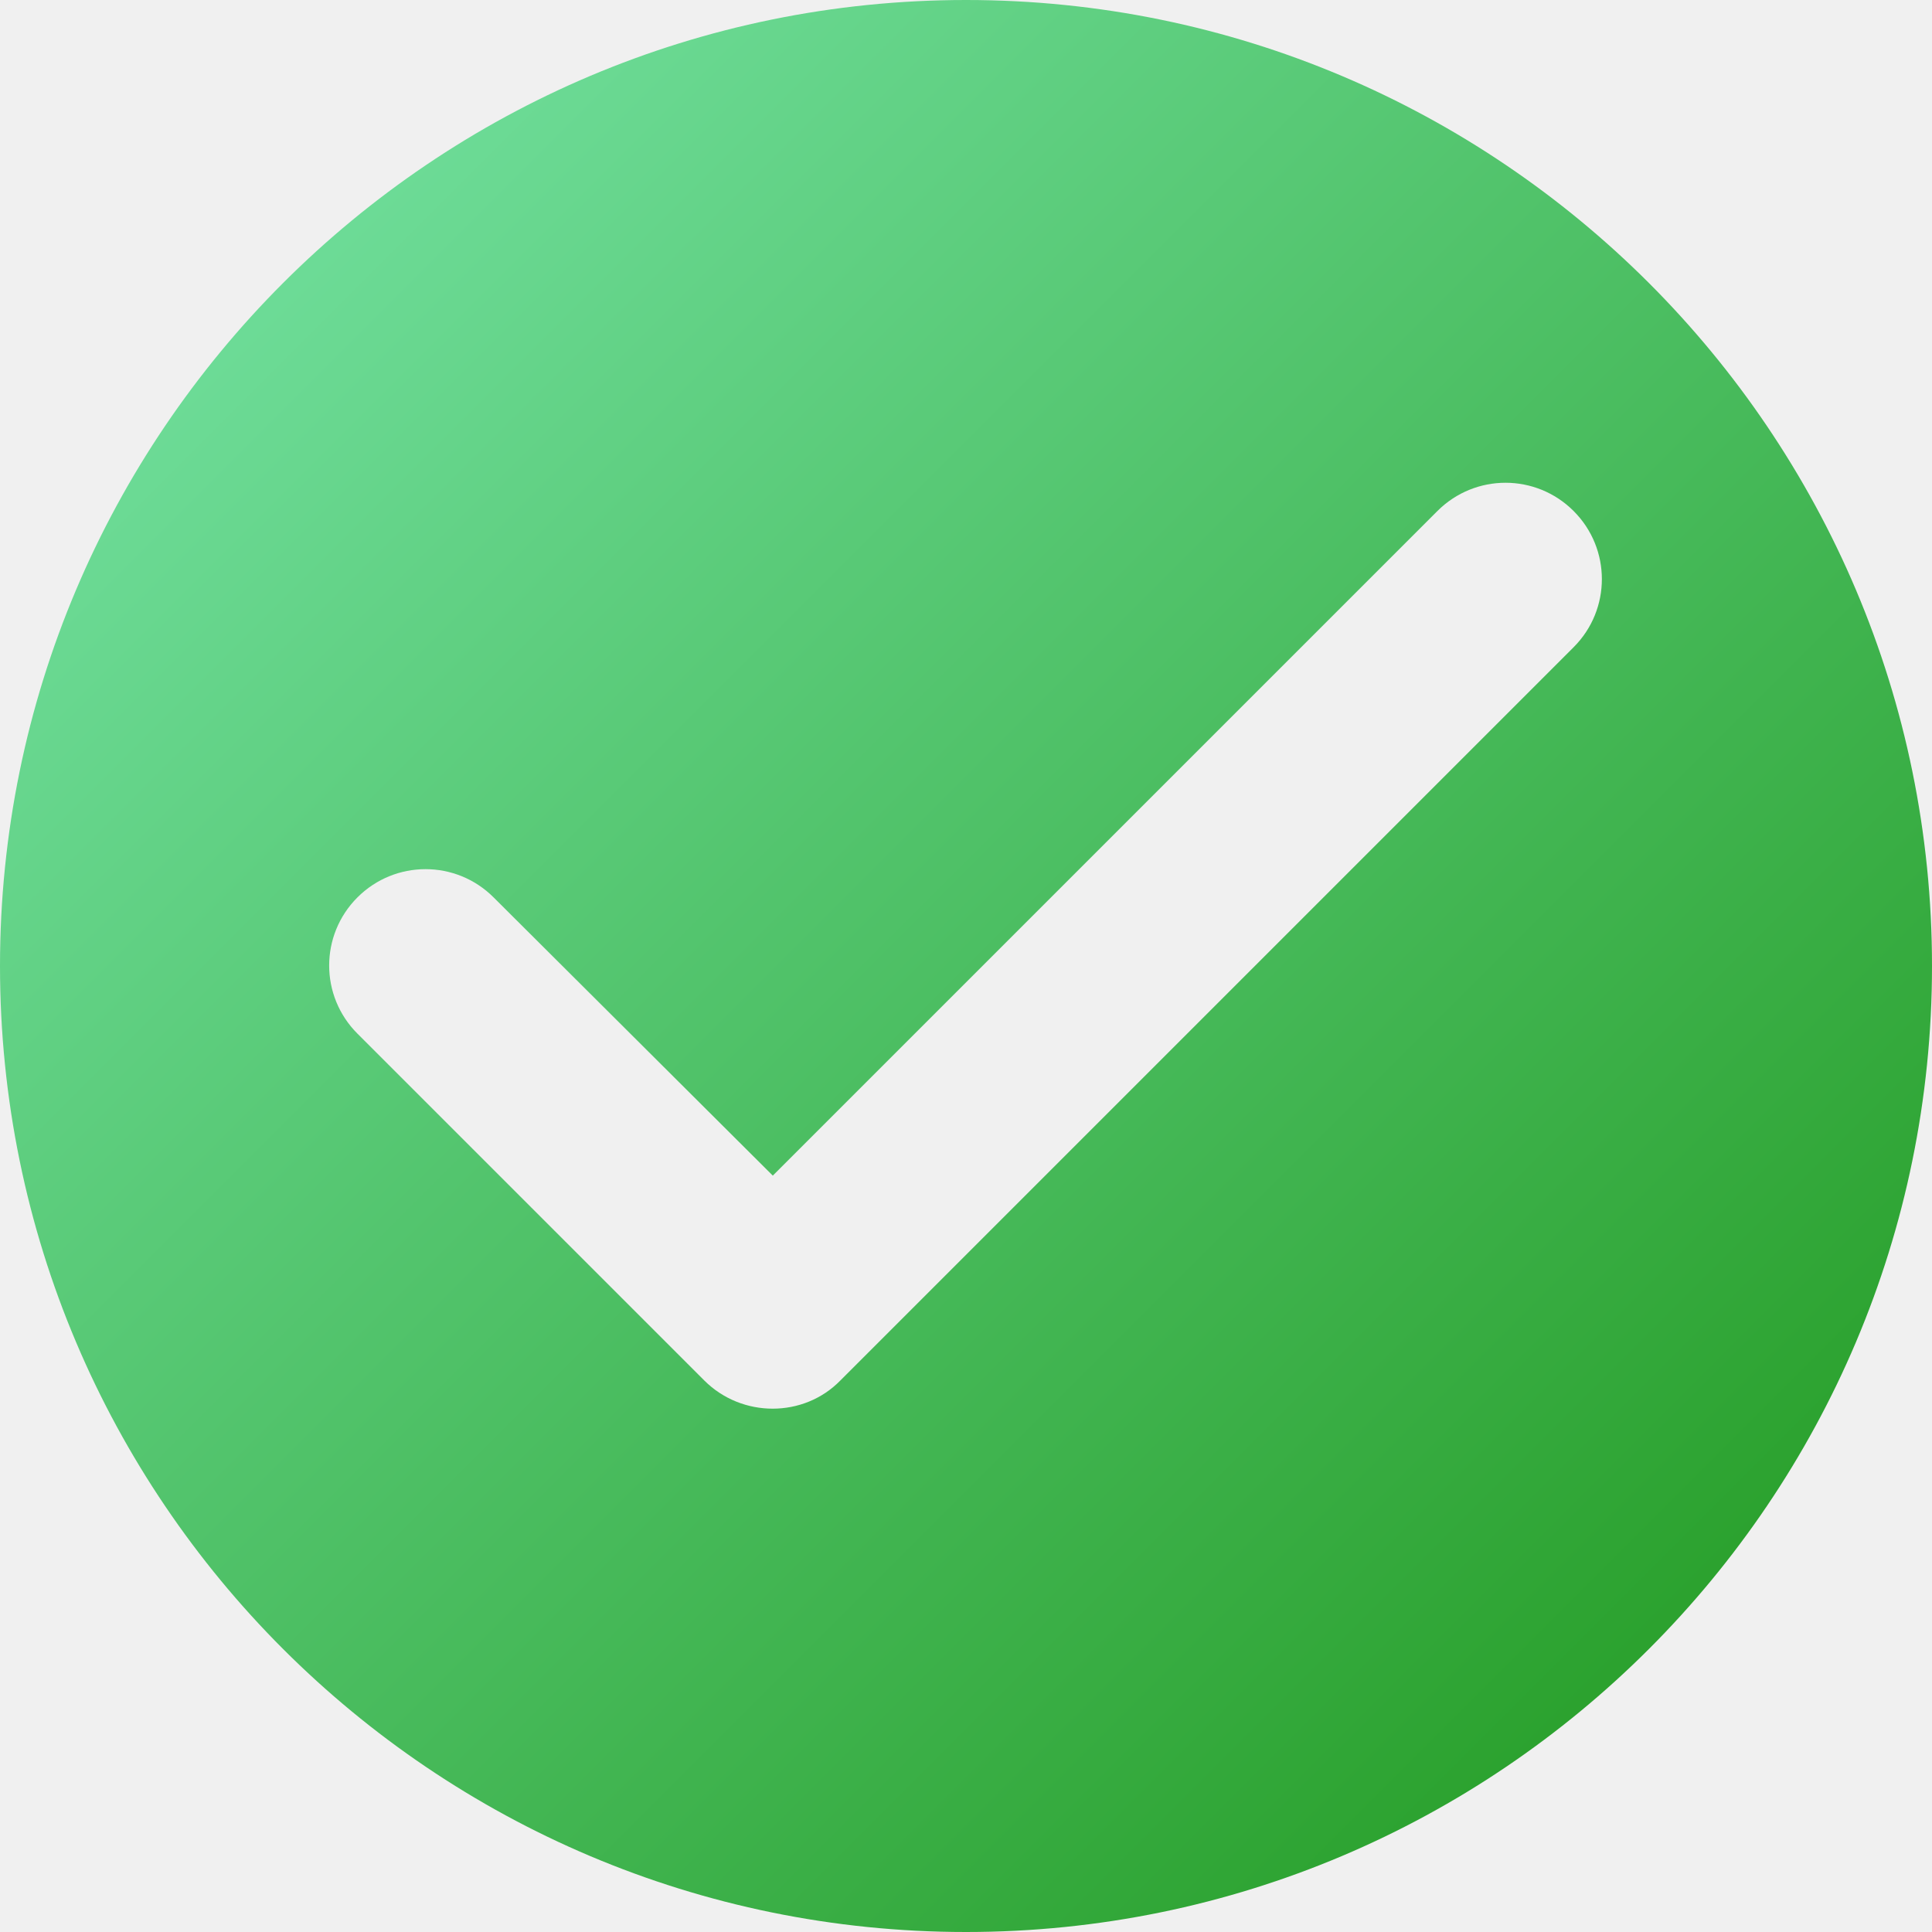
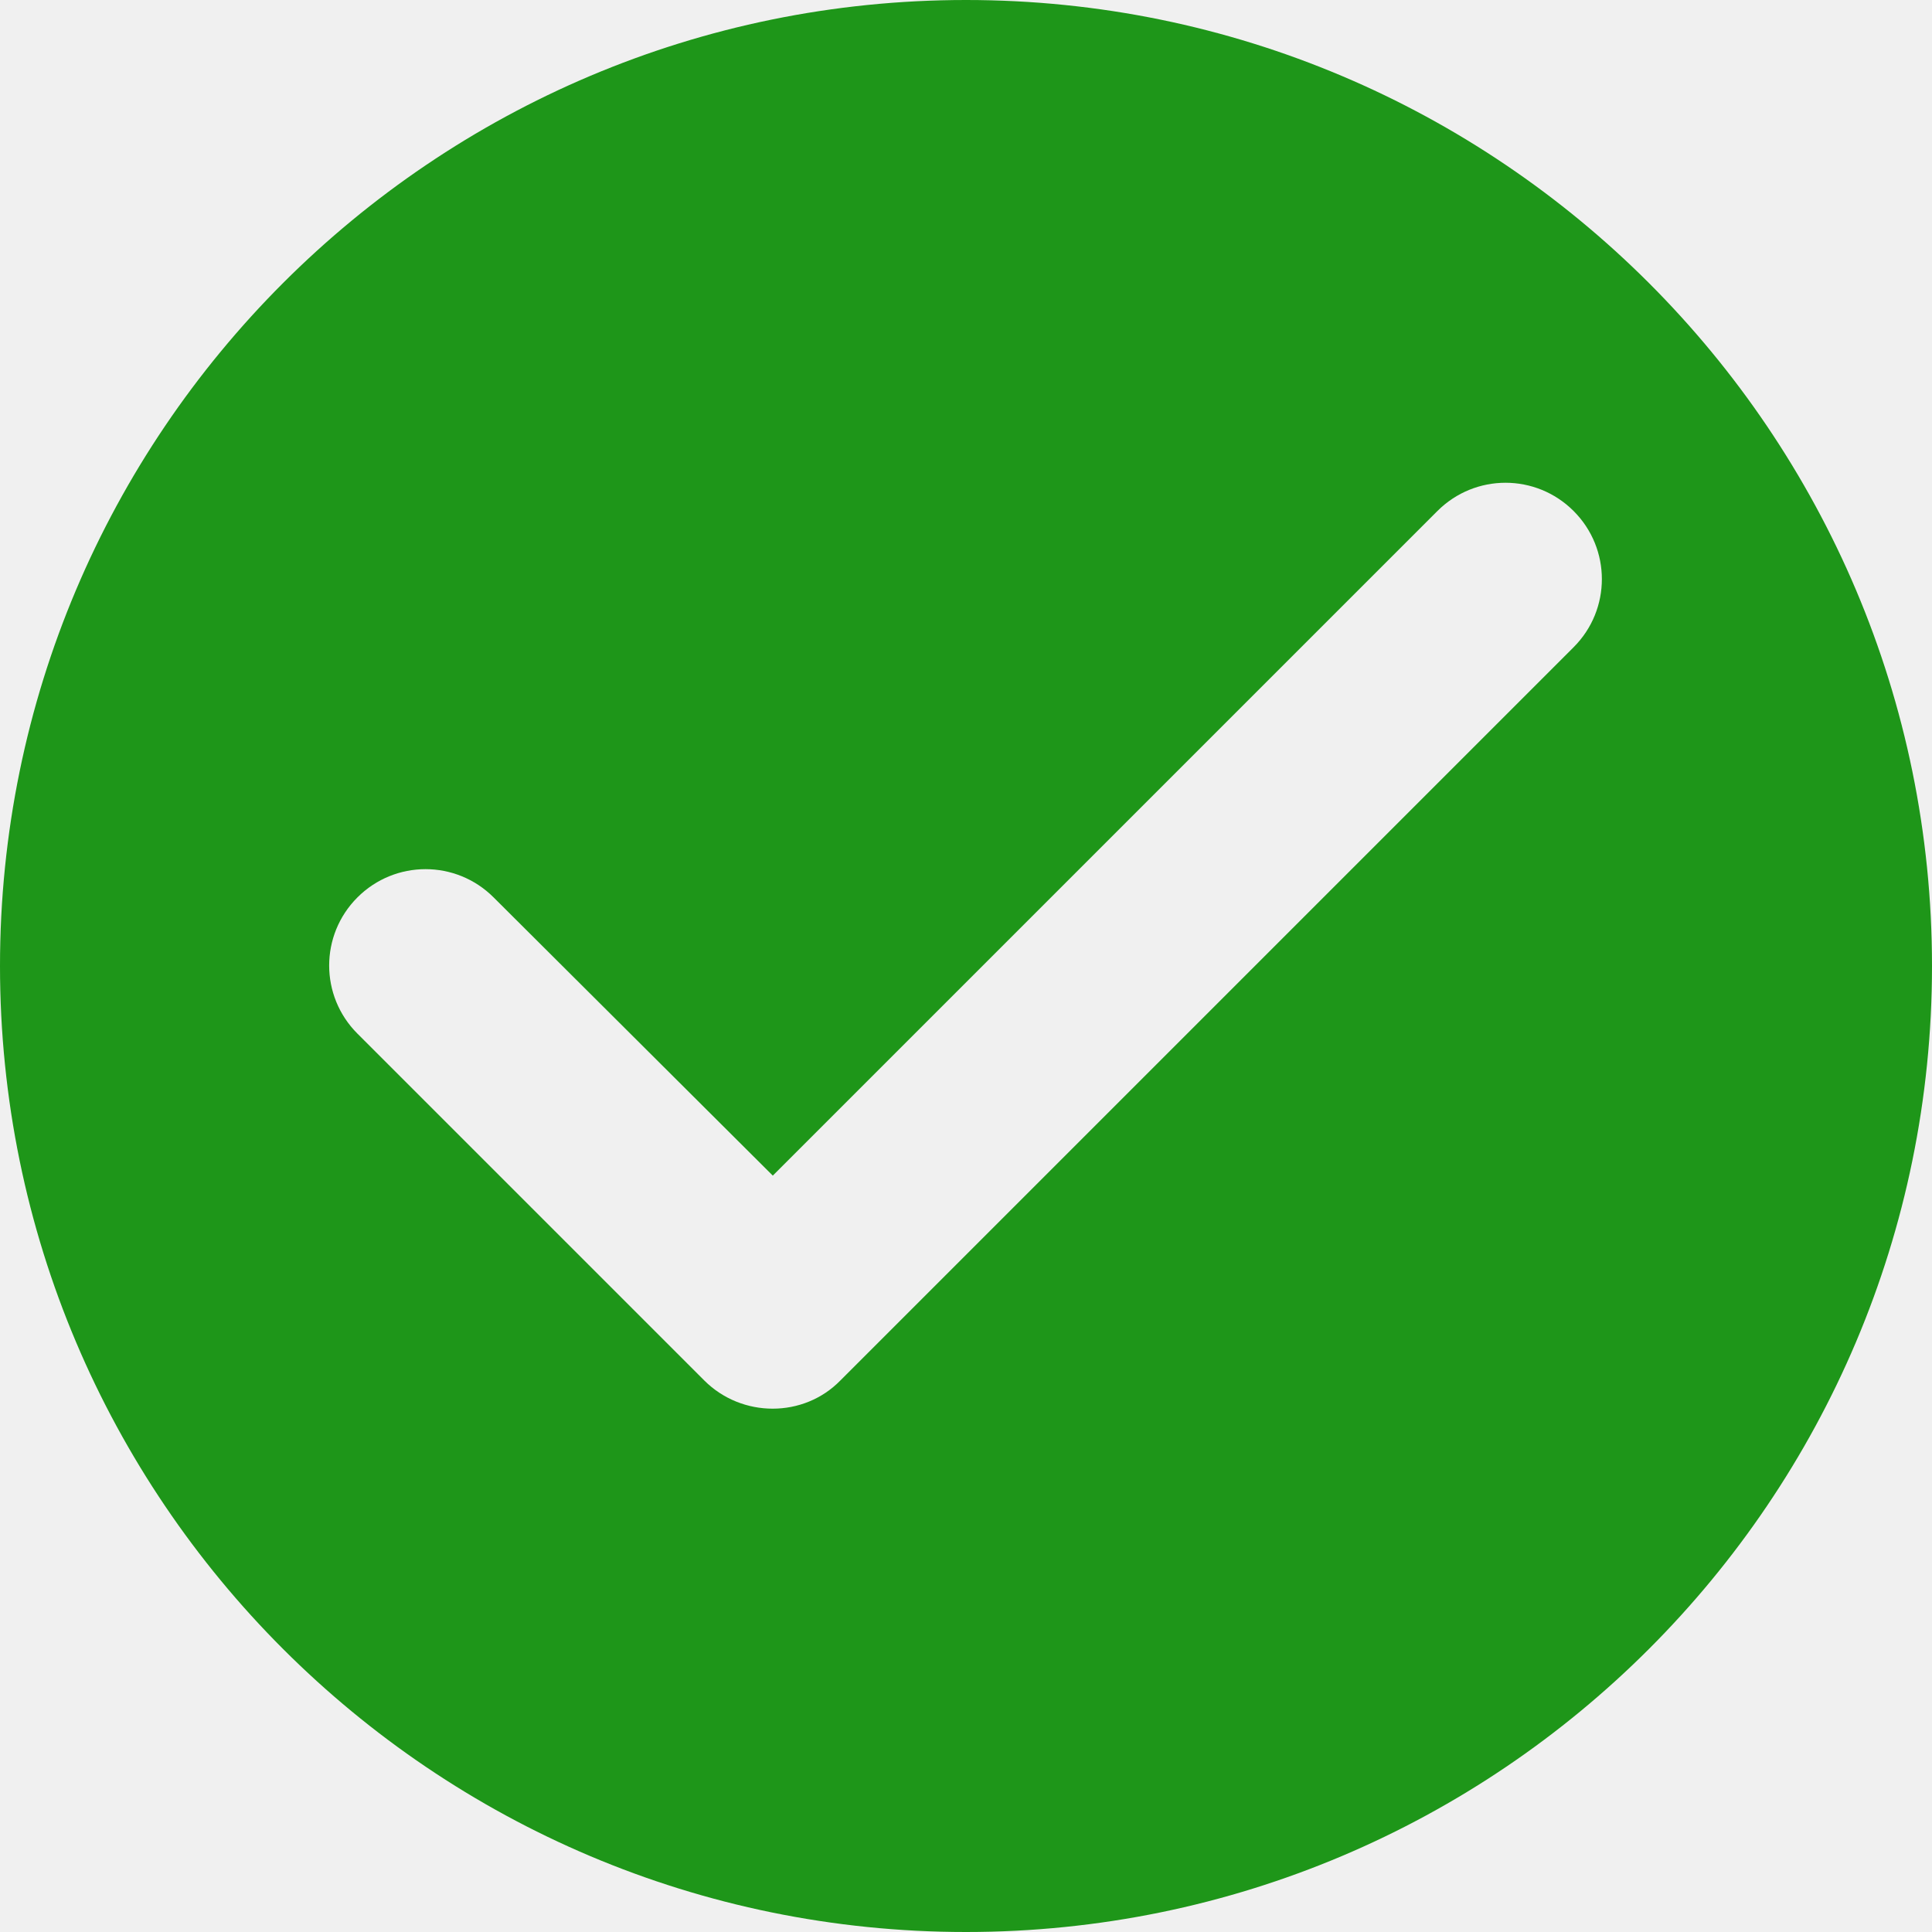
<svg xmlns="http://www.w3.org/2000/svg" width="32" height="32" viewBox="0 0 32 32" fill="none">
-   <path d="M16 0C7.168 0 0 7.168 0 16C0 24.832 7.168 32 16 32C24.832 32 32 24.832 32 16C32 7.168 24.832 0 16 0ZM11.664 22.864L5.92 17.12C5.296 16.496 5.296 15.488 5.92 14.864C6.544 14.24 7.552 14.24 8.176 14.864L12.8 19.472L23.808 8.464C24.432 7.84 25.44 7.84 26.064 8.464C26.688 9.088 26.688 10.096 26.064 10.72L13.92 22.864C13.312 23.488 12.288 23.488 11.664 22.864Z" fill="url(#paint0_linear_868_1126)" />
+   <g clip-path="url(#clip0_868_1124)">
+     <path d="M16 0C7.168 0 0 7.168 0 16C0 24.832 7.168 32 16 32C24.832 32 32 24.832 32 16C32 7.168 24.832 0 16 0ZM11.664 22.864L5.92 17.12C5.296 16.496 5.296 15.488 5.92 14.864C6.544 14.24 7.552 14.24 8.176 14.864L12.8 19.472L23.808 8.464C24.432 7.84 25.44 7.84 26.064 8.464C26.688 9.088 26.688 10.096 26.064 10.72L13.92 22.864C13.312 23.488 12.288 23.488 11.664 22.864Z" fill="#1E9619" />
+   </g>
  <defs>
-     <linearGradient id="paint0_linear_868_1126" x1="-0.091" y1="0.091" x2="31.909" y2="32.091" gradientUnits="userSpaceOnUse">
-       <stop stop-color="#7AE7AC" />
-       <stop offset="1" stop-color="#1E9619" />
-     </linearGradient>
+     <clipPath id="clip0_868_1124">
+       <rect width="32" height="32" fill="white" />
+     </clipPath>
  </defs>
</svg>
